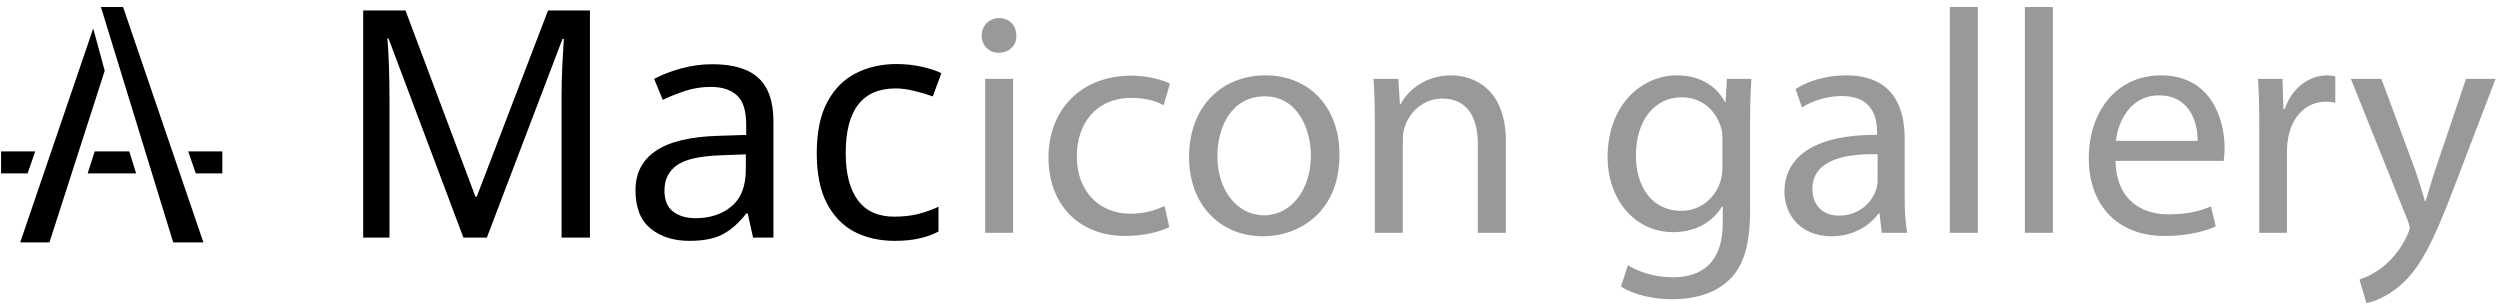
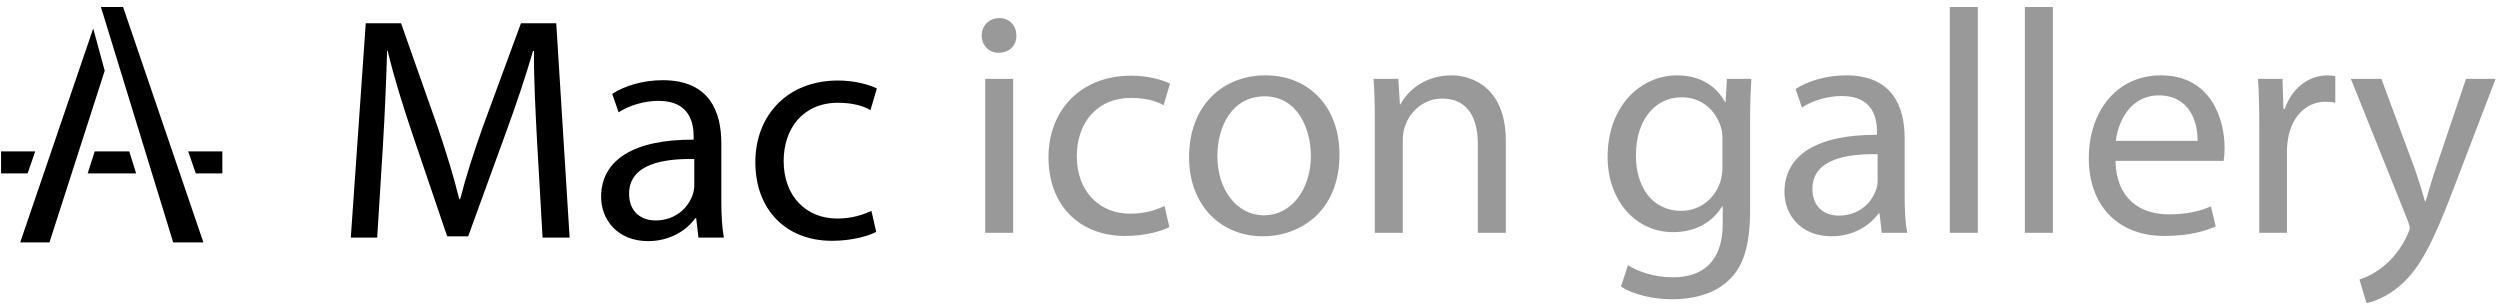
<svg xmlns="http://www.w3.org/2000/svg" width="205px" height="25px" viewBox="0 0 205 25" version="1.1">
  <defs />
  <g id="Page-1" stroke="none" stroke-width="1" fill="none" fill-rule="evenodd">
    <g id="applewatchicongallery-logo" transform="translate(-72, -235)">
-       <g id="mac" transform="translate(72.08665, 234.4847)">
-         <text id="Mac" font-family="Myriad Pro" font-size="26.08" font-weight="normal" fill="#000000">
-           <tspan x="27.166" y="20">Mac</tspan>
-         </text>
-         <path d="M82.994,19.603 L82.994,6.981 L80.699,6.981 L80.699,19.603 L82.994,19.603 Z M81.847,1.999 C81.012,1.999 80.412,2.625 80.412,3.434 C80.412,4.216 80.986,4.842 81.794,4.842 C82.707,4.842 83.281,4.216 83.255,3.434 C83.255,2.625 82.707,1.999 81.847,1.999 L81.847,1.999 Z M95.408,17.412 C94.756,17.699 93.895,18.038 92.591,18.038 C90.088,18.038 88.21,16.239 88.21,13.318 C88.21,10.684 89.775,8.545 92.67,8.545 C93.921,8.545 94.782,8.832 95.33,9.145 L95.851,7.372 C95.225,7.059 94.026,6.72 92.67,6.72 C88.549,6.72 85.889,9.536 85.889,13.422 C85.889,17.282 88.366,19.864 92.174,19.864 C93.869,19.864 95.199,19.447 95.799,19.134 L95.408,17.412 Z M103.675,6.694 C100.18,6.694 97.416,9.171 97.416,13.396 C97.416,17.386 100.05,19.89 103.466,19.89 C106.518,19.89 109.752,17.856 109.752,13.188 C109.752,9.328 107.3,6.694 103.675,6.694 L103.675,6.694 Z M103.623,8.415 C106.335,8.415 107.405,11.127 107.405,13.266 C107.405,16.109 105.762,18.169 103.571,18.169 C101.328,18.169 99.737,16.082 99.737,13.318 C99.737,10.919 100.911,8.415 103.623,8.415 L103.623,8.415 Z M112.647,19.603 L114.942,19.603 L114.942,12.014 C114.942,11.623 114.994,11.232 115.098,10.945 C115.489,9.667 116.663,8.598 118.175,8.598 C120.34,8.598 121.096,10.293 121.096,12.327 L121.096,19.603 L123.391,19.603 L123.391,12.066 C123.391,7.737 120.679,6.694 118.932,6.694 C116.845,6.694 115.385,7.867 114.759,9.067 L114.707,9.067 L114.576,6.981 L112.542,6.981 C112.62,8.024 112.647,9.093 112.647,10.397 L112.647,19.603 Z M141.517,6.981 L141.412,8.884 L141.36,8.884 C140.812,7.841 139.613,6.694 137.422,6.694 C134.527,6.694 131.737,9.119 131.737,13.396 C131.737,16.891 133.98,19.551 137.109,19.551 C139.065,19.551 140.421,18.612 141.125,17.439 L141.178,17.439 L141.178,18.847 C141.178,22.029 139.456,23.254 137.109,23.254 C135.544,23.254 134.24,22.785 133.406,22.263 L132.832,24.011 C133.849,24.689 135.518,25.054 137.031,25.054 C138.622,25.054 140.395,24.689 141.621,23.541 C142.847,22.446 143.42,20.672 143.42,17.778 L143.42,10.449 C143.42,8.911 143.473,7.893 143.525,6.981 L141.517,6.981 Z M141.152,14.231 C141.152,14.622 141.099,15.065 140.969,15.457 C140.473,16.917 139.196,17.804 137.787,17.804 C135.31,17.804 134.058,15.743 134.058,13.266 C134.058,10.345 135.623,8.493 137.813,8.493 C139.482,8.493 140.604,9.589 141.021,10.919 C141.125,11.232 141.152,11.571 141.152,11.962 L141.152,14.231 Z M156.304,19.603 C156.147,18.743 156.095,17.673 156.095,16.578 L156.095,11.858 C156.095,9.328 155.156,6.694 151.296,6.694 C149.706,6.694 148.193,7.137 147.15,7.815 L147.671,9.328 C148.558,8.754 149.784,8.389 150.957,8.389 C153.539,8.389 153.826,10.267 153.826,11.31 L153.826,11.571 C148.949,11.545 146.237,13.214 146.237,16.265 C146.237,18.091 147.541,19.89 150.097,19.89 C151.896,19.89 153.252,19.003 153.957,18.012 L154.035,18.012 L154.217,19.603 L156.304,19.603 Z M153.878,15.352 C153.878,15.587 153.826,15.848 153.748,16.082 C153.383,17.152 152.34,18.195 150.697,18.195 C149.523,18.195 148.532,17.491 148.532,16.004 C148.532,13.553 151.375,13.109 153.878,13.162 L153.878,15.352 Z M159.798,19.603 L162.093,19.603 L162.093,1.087 L159.798,1.087 L159.798,19.603 Z M165.953,19.603 L168.248,19.603 L168.248,1.087 L165.953,1.087 L165.953,19.603 Z M182.253,13.709 C182.279,13.474 182.331,13.109 182.331,12.64 C182.331,10.319 181.236,6.694 177.115,6.694 C173.438,6.694 171.195,9.693 171.195,13.501 C171.195,17.308 173.516,19.864 177.402,19.864 C179.41,19.864 180.793,19.447 181.601,19.082 L181.21,17.439 C180.349,17.804 179.358,18.091 177.715,18.091 C175.42,18.091 173.438,16.813 173.386,13.709 L182.253,13.709 Z M173.412,12.066 C173.595,10.475 174.612,8.337 176.933,8.337 C179.515,8.337 180.141,10.606 180.114,12.066 L173.412,12.066 Z M185.174,19.603 L187.443,19.603 L187.443,12.875 C187.443,12.483 187.495,12.118 187.547,11.805 C187.86,10.084 189.008,8.858 190.625,8.858 C190.938,8.858 191.172,8.884 191.407,8.937 L191.407,6.772 C191.198,6.72 191.016,6.694 190.755,6.694 C189.216,6.694 187.834,7.763 187.26,9.458 L187.156,9.458 L187.078,6.981 L185.07,6.981 C185.148,8.154 185.174,9.432 185.174,10.919 L185.174,19.603 Z M192.685,6.981 L197.353,18.612 C197.457,18.899 197.51,19.082 197.51,19.212 C197.51,19.342 197.431,19.525 197.327,19.76 C196.805,20.933 196.023,21.82 195.397,22.315 C194.719,22.889 193.963,23.254 193.389,23.437 L193.963,25.367 C194.536,25.262 195.658,24.871 196.779,23.88 C198.344,22.524 199.466,20.307 201.109,15.978 L204.551,6.981 L202.126,6.981 L199.622,14.387 C199.309,15.3 199.048,16.265 198.814,17.021 L198.761,17.021 C198.553,16.265 198.24,15.274 197.953,14.439 L195.188,6.981 L192.685,6.981 Z" id="icon-gallery-copy-2" fill="#999999" />
-         <path d="M16.592,20.392 L10.005,1.087 L8.188,1.087 L14.115,20.392 L16.592,20.392 Z M7.679,12.929 L10.513,12.929 L11.075,14.734 L7.103,14.733 L7.679,12.929 Z M3.968,20.392 L1.571,20.392 L7.557,2.851 L8.5,6.317 L3.968,20.392 Z M2.177,14.734 L0,14.734 L0,12.929 L2.801,12.929 L2.177,14.734 Z M15.968,14.734 L18.145,14.734 L18.145,12.929 L15.344,12.929 L15.968,14.734 Z" id="Fill-3" fill="#000000" />
+       <g id="mac" transform="translate(72.08665, 235.4847)">
+         <path d="M82.994,18.603 L82.994,5.981 L80.699,5.981 L80.699,18.603 L82.994,18.603 Z M81.847,0.999 C81.012,0.999 80.412,1.625 80.412,2.434 C80.412,3.216 80.986,3.842 81.794,3.842 C82.707,3.842 83.281,3.216 83.255,2.434 C83.255,1.625 82.707,0.999 81.847,0.999 L81.847,0.999 Z M95.408,16.412 C94.756,16.699 93.895,17.038 92.591,17.038 C90.088,17.038 88.21,15.239 88.21,12.318 C88.21,9.684 89.775,7.545 92.67,7.545 C93.921,7.545 94.782,7.832 95.33,8.145 L95.851,6.372 C95.225,6.059 94.026,5.72 92.67,5.72 C88.549,5.72 85.889,8.536 85.889,12.422 C85.889,16.282 88.366,18.864 92.174,18.864 C93.869,18.864 95.199,18.447 95.799,18.134 L95.408,16.412 Z M103.675,5.694 C100.18,5.694 97.416,8.171 97.416,12.396 C97.416,16.386 100.05,18.89 103.466,18.89 C106.518,18.89 109.752,16.856 109.752,12.188 C109.752,8.328 107.3,5.694 103.675,5.694 L103.675,5.694 Z M103.623,7.415 C106.335,7.415 107.405,10.127 107.405,12.266 C107.405,15.109 105.762,17.169 103.571,17.169 C101.328,17.169 99.737,15.082 99.737,12.318 C99.737,9.919 100.911,7.415 103.623,7.415 L103.623,7.415 Z M112.647,18.603 L114.942,18.603 L114.942,11.014 C114.942,10.623 114.994,10.232 115.098,9.945 C115.489,8.667 116.663,7.598 118.175,7.598 C120.34,7.598 121.096,9.293 121.096,11.327 L121.096,18.603 L123.391,18.603 L123.391,11.066 C123.391,6.737 120.679,5.694 118.932,5.694 C116.845,5.694 115.385,6.867 114.759,8.067 L114.707,8.067 L114.576,5.981 L112.542,5.981 C112.62,7.024 112.647,8.093 112.647,9.397 L112.647,18.603 Z M141.517,5.981 L141.412,7.884 L141.36,7.884 C140.812,6.841 139.613,5.694 137.422,5.694 C134.527,5.694 131.737,8.119 131.737,12.396 C131.737,15.891 133.98,18.551 137.109,18.551 C139.065,18.551 140.421,17.612 141.125,16.439 L141.178,16.439 L141.178,17.847 C141.178,21.029 139.456,22.254 137.109,22.254 C135.544,22.254 134.24,21.785 133.406,21.263 L132.832,23.011 C133.849,23.689 135.518,24.054 137.031,24.054 C138.622,24.054 140.395,23.689 141.621,22.541 C142.847,21.446 143.42,19.672 143.42,16.778 L143.42,9.449 C143.42,7.911 143.473,6.893 143.525,5.981 L141.517,5.981 Z M141.152,13.231 C141.152,13.622 141.099,14.065 140.969,14.457 C140.473,15.917 139.196,16.804 137.787,16.804 C135.31,16.804 134.058,14.743 134.058,12.266 C134.058,9.345 135.623,7.493 137.813,7.493 C139.482,7.493 140.604,8.589 141.021,9.919 C141.125,10.232 141.152,10.571 141.152,10.962 L141.152,13.231 Z M156.304,18.603 C156.147,17.743 156.095,16.673 156.095,15.578 L156.095,10.858 C156.095,8.328 155.156,5.694 151.296,5.694 C149.706,5.694 148.193,6.137 147.15,6.815 L147.671,8.328 C148.558,7.754 149.784,7.389 150.957,7.389 C153.539,7.389 153.826,9.267 153.826,10.31 L153.826,10.571 C148.949,10.545 146.237,12.214 146.237,15.265 C146.237,17.091 147.541,18.89 150.097,18.89 C151.896,18.89 153.252,18.003 153.957,17.012 L154.035,17.012 L154.217,18.603 L156.304,18.603 Z M153.878,14.352 C153.878,14.587 153.826,14.848 153.748,15.082 C153.383,16.152 152.34,17.195 150.697,17.195 C149.523,17.195 148.532,16.491 148.532,15.004 C148.532,12.553 151.375,12.109 153.878,12.162 L153.878,14.352 Z M159.798,18.603 L162.093,18.603 L162.093,0.087 L159.798,0.087 L159.798,18.603 Z M165.953,18.603 L168.248,18.603 L168.248,0.087 L165.953,0.087 L165.953,18.603 Z M182.253,12.709 C182.279,12.474 182.331,12.109 182.331,11.64 C182.331,9.319 181.236,5.694 177.115,5.694 C173.438,5.694 171.195,8.693 171.195,12.501 C171.195,16.308 173.516,18.864 177.402,18.864 C179.41,18.864 180.793,18.447 181.601,18.082 L181.21,16.439 C180.349,16.804 179.358,17.091 177.715,17.091 C175.42,17.091 173.438,15.813 173.386,12.709 L182.253,12.709 Z M173.412,11.066 C173.595,9.475 174.612,7.337 176.933,7.337 C179.515,7.337 180.141,9.606 180.114,11.066 L173.412,11.066 Z M185.174,18.603 L187.443,18.603 L187.443,11.875 C187.443,11.483 187.495,11.118 187.547,10.805 C187.86,9.084 189.008,7.858 190.625,7.858 C190.938,7.858 191.172,7.884 191.407,7.937 L191.407,5.772 C191.198,5.72 191.016,5.694 190.755,5.694 C189.216,5.694 187.834,6.763 187.26,8.458 L187.156,8.458 L187.078,5.981 L185.07,5.981 C185.148,7.154 185.174,8.432 185.174,9.919 L185.174,18.603 Z M192.685,5.981 L197.353,17.612 C197.457,17.899 197.51,18.082 197.51,18.212 C197.51,18.342 197.431,18.525 197.327,18.76 C196.805,19.933 196.023,20.82 195.397,21.315 C194.719,21.889 193.963,22.254 193.389,22.437 L193.963,24.367 C194.536,24.262 195.658,23.871 196.779,22.88 C198.344,21.524 199.466,19.307 201.109,14.978 L204.551,5.981 L202.126,5.981 L199.622,13.387 C199.309,14.3 199.048,15.265 198.814,16.021 L198.761,16.021 C198.553,15.265 198.24,14.274 197.953,13.439 L195.188,5.981 L192.685,5.981 Z" id="icon-gallery-copy-2" fill="#999999" />
+         <path d="M16.592,19.392 L10.005,0.087 L8.188,0.087 L14.115,19.392 L16.592,19.392 Z M7.679,11.929 L10.513,11.929 L11.075,13.734 L7.103,13.733 L7.679,11.929 Z M3.968,19.392 L1.571,19.392 L7.557,1.851 L8.5,5.317 L3.968,19.392 Z M2.177,13.734 L0,13.734 L0,11.929 L2.801,11.929 L2.177,13.734 Z M15.968,13.734 L18.145,13.734 L18.145,11.929 L15.344,11.929 L15.968,13.734 Z" id="Fill-3" fill="#000000" />
+         <path d="M44.405,19 L46.622,19 L45.526,1.422 L42.631,1.422 L39.502,9.924 C38.72,12.141 38.094,14.071 37.65,15.844 L37.572,15.844 C37.129,14.019 36.529,12.089 35.799,9.924 L32.799,1.422 L29.905,1.422 L28.679,19 L30.843,19 L31.313,11.463 C31.469,8.829 31.6,5.882 31.652,3.691 L31.704,3.691 C32.2,5.778 32.904,8.047 33.738,10.524 L36.581,18.896 L38.302,18.896 L41.406,10.368 C42.292,7.942 43.023,5.752 43.622,3.691 L43.701,3.691 C43.675,5.882 43.831,8.829 43.962,11.28 L44.405,19 Z M59.27,19 C59.114,18.139 59.062,17.07 59.062,15.975 L59.062,11.254 C59.062,8.725 58.123,6.091 54.263,6.091 C52.672,6.091 51.159,6.534 50.116,7.212 L50.638,8.725 C51.525,8.151 52.75,7.786 53.924,7.786 C56.506,7.786 56.793,9.664 56.793,10.707 L56.793,10.967 C51.916,10.941 49.204,12.61 49.204,15.662 C49.204,17.487 50.508,19.287 53.063,19.287 C54.863,19.287 56.219,18.4 56.923,17.409 L57.001,17.409 L57.184,19 L59.27,19 Z M56.845,14.749 C56.845,14.984 56.793,15.245 56.714,15.479 C56.349,16.549 55.306,17.592 53.663,17.592 C52.49,17.592 51.499,16.888 51.499,15.401 C51.499,12.95 54.341,12.506 56.845,12.558 L56.845,14.749 Z M71.371,16.809 C70.719,17.096 69.859,17.435 68.555,17.435 C66.051,17.435 64.173,15.636 64.173,12.715 C64.173,10.081 65.738,7.942 68.633,7.942 C69.885,7.942 70.745,8.229 71.293,8.542 L71.815,6.769 C71.189,6.456 69.989,6.117 68.633,6.117 C64.512,6.117 61.852,8.933 61.852,12.819 C61.852,16.679 64.33,19.261 68.137,19.261 C69.832,19.261 71.163,18.844 71.762,18.531 L71.371,16.809 Z" id="Mac" fill="#000000" />
      </g>
    </g>
  </g>
</svg>
